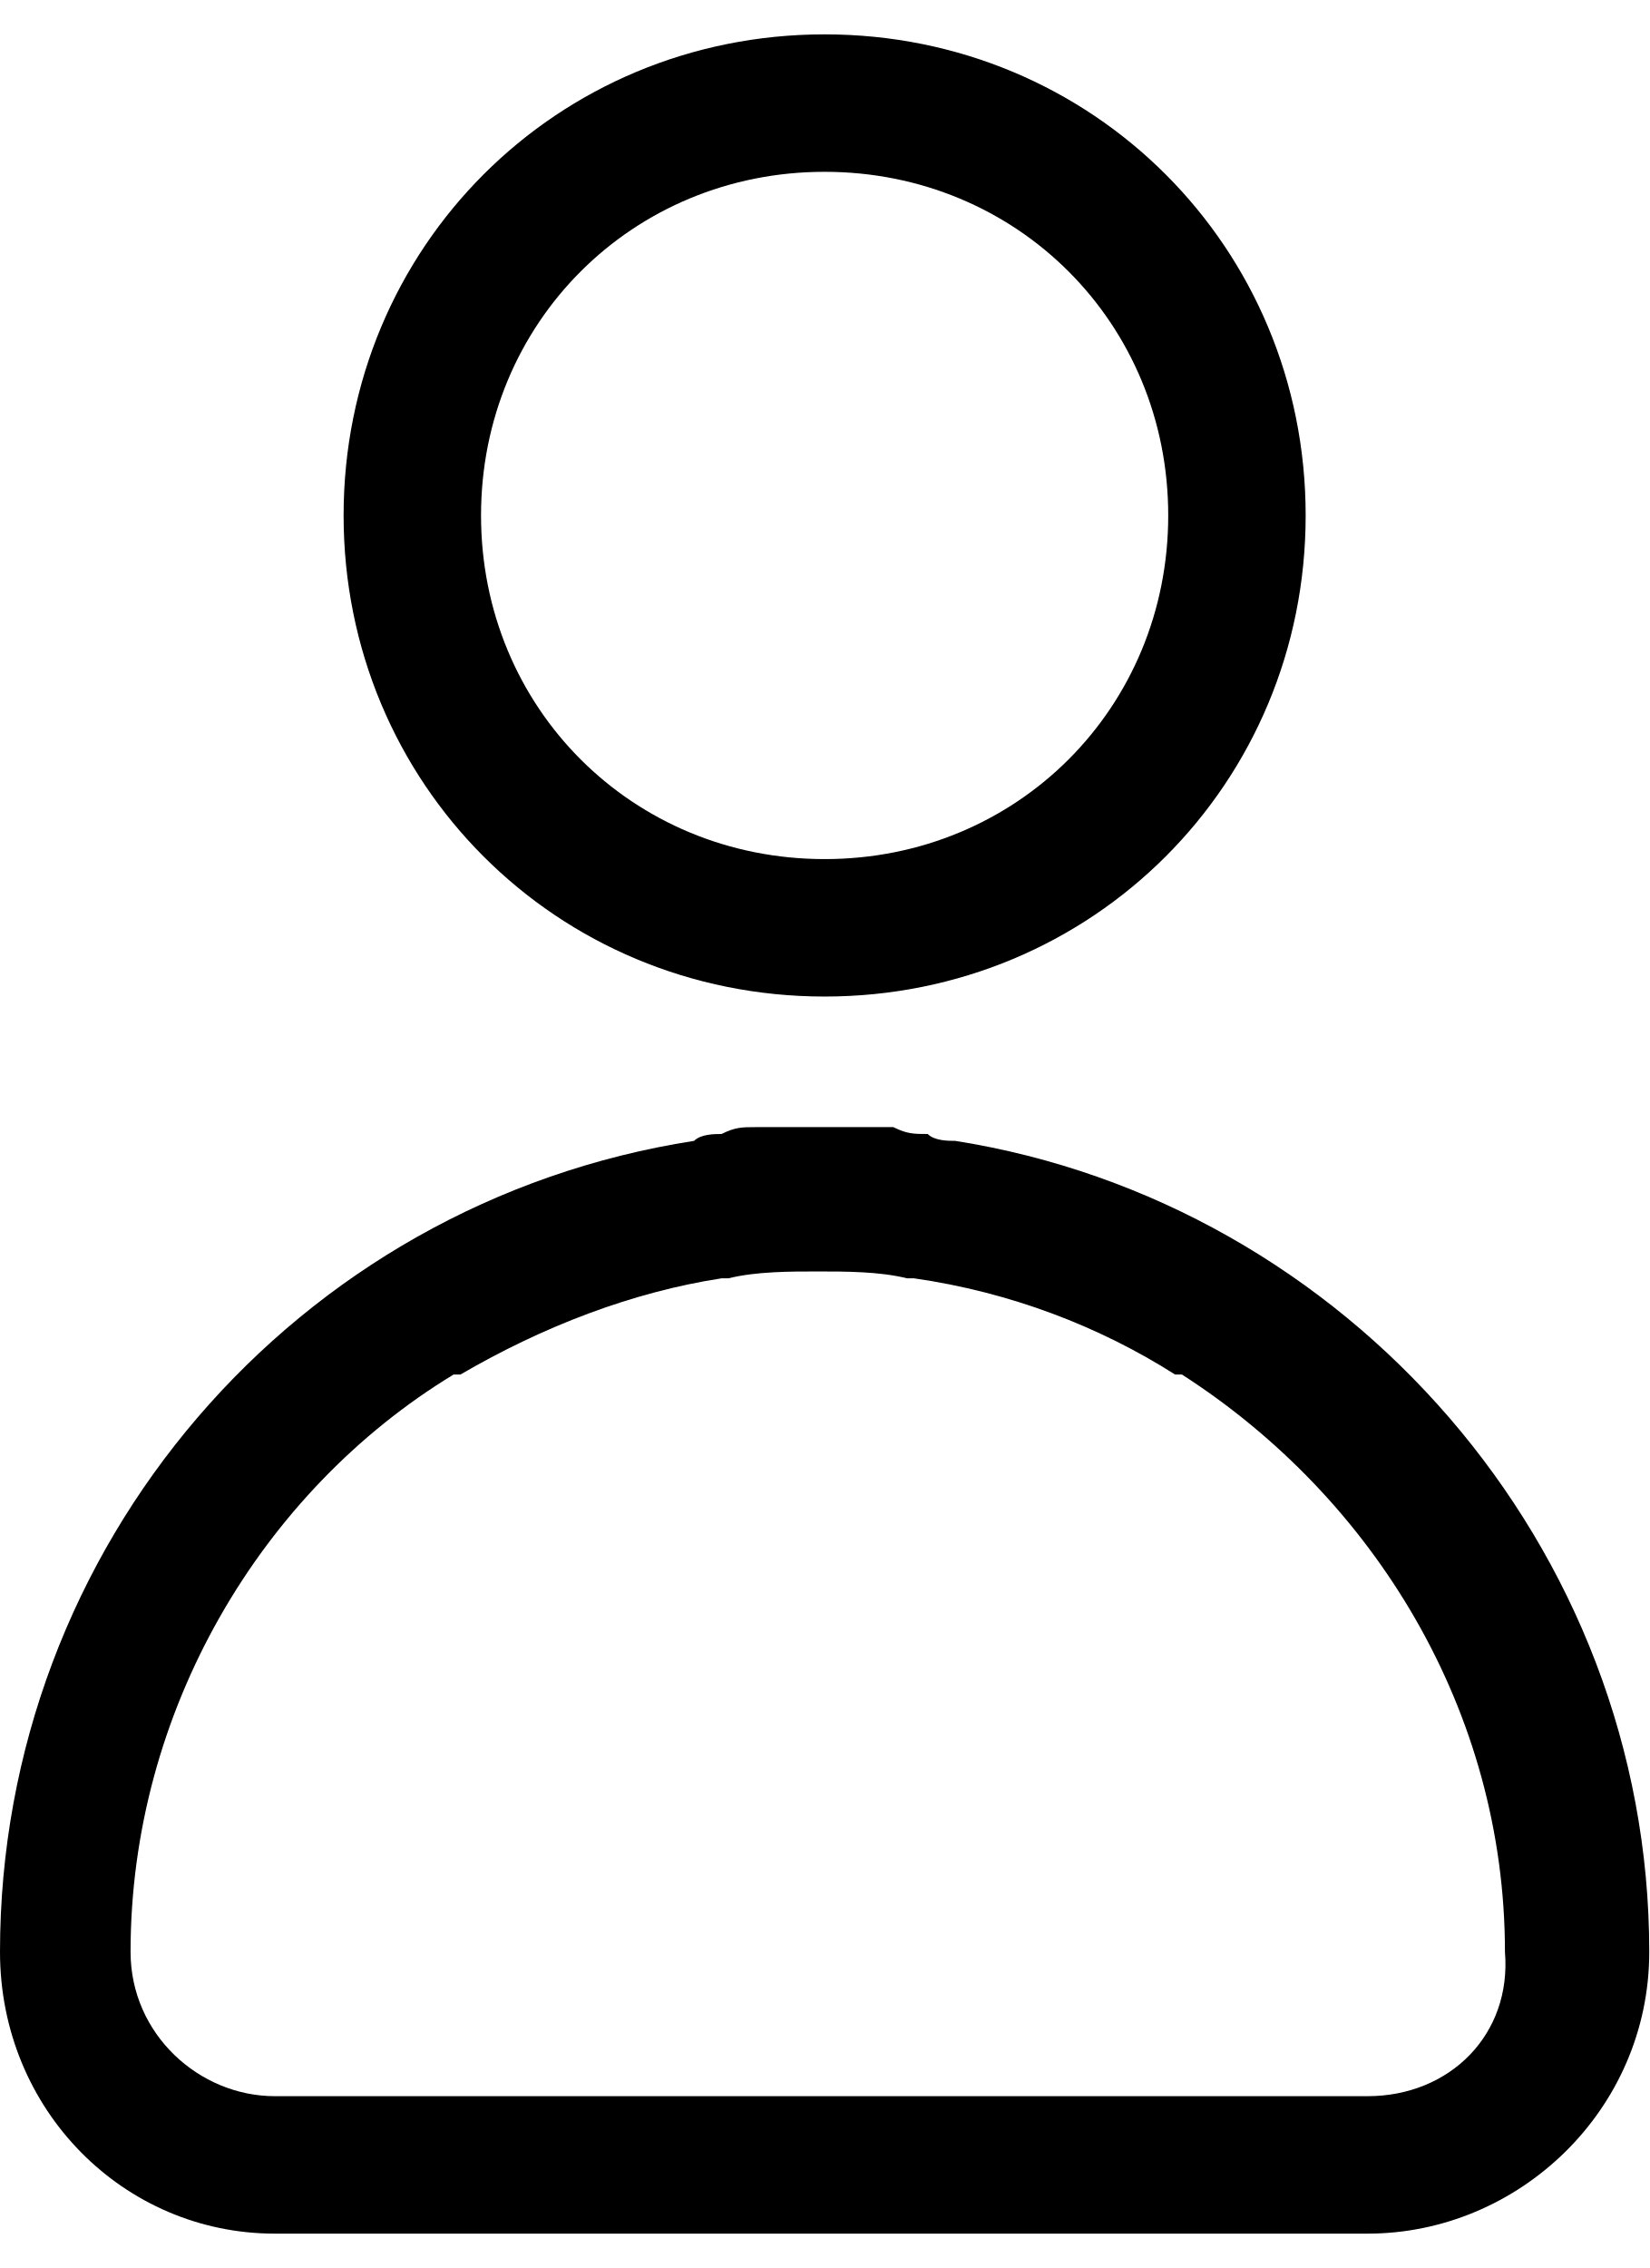
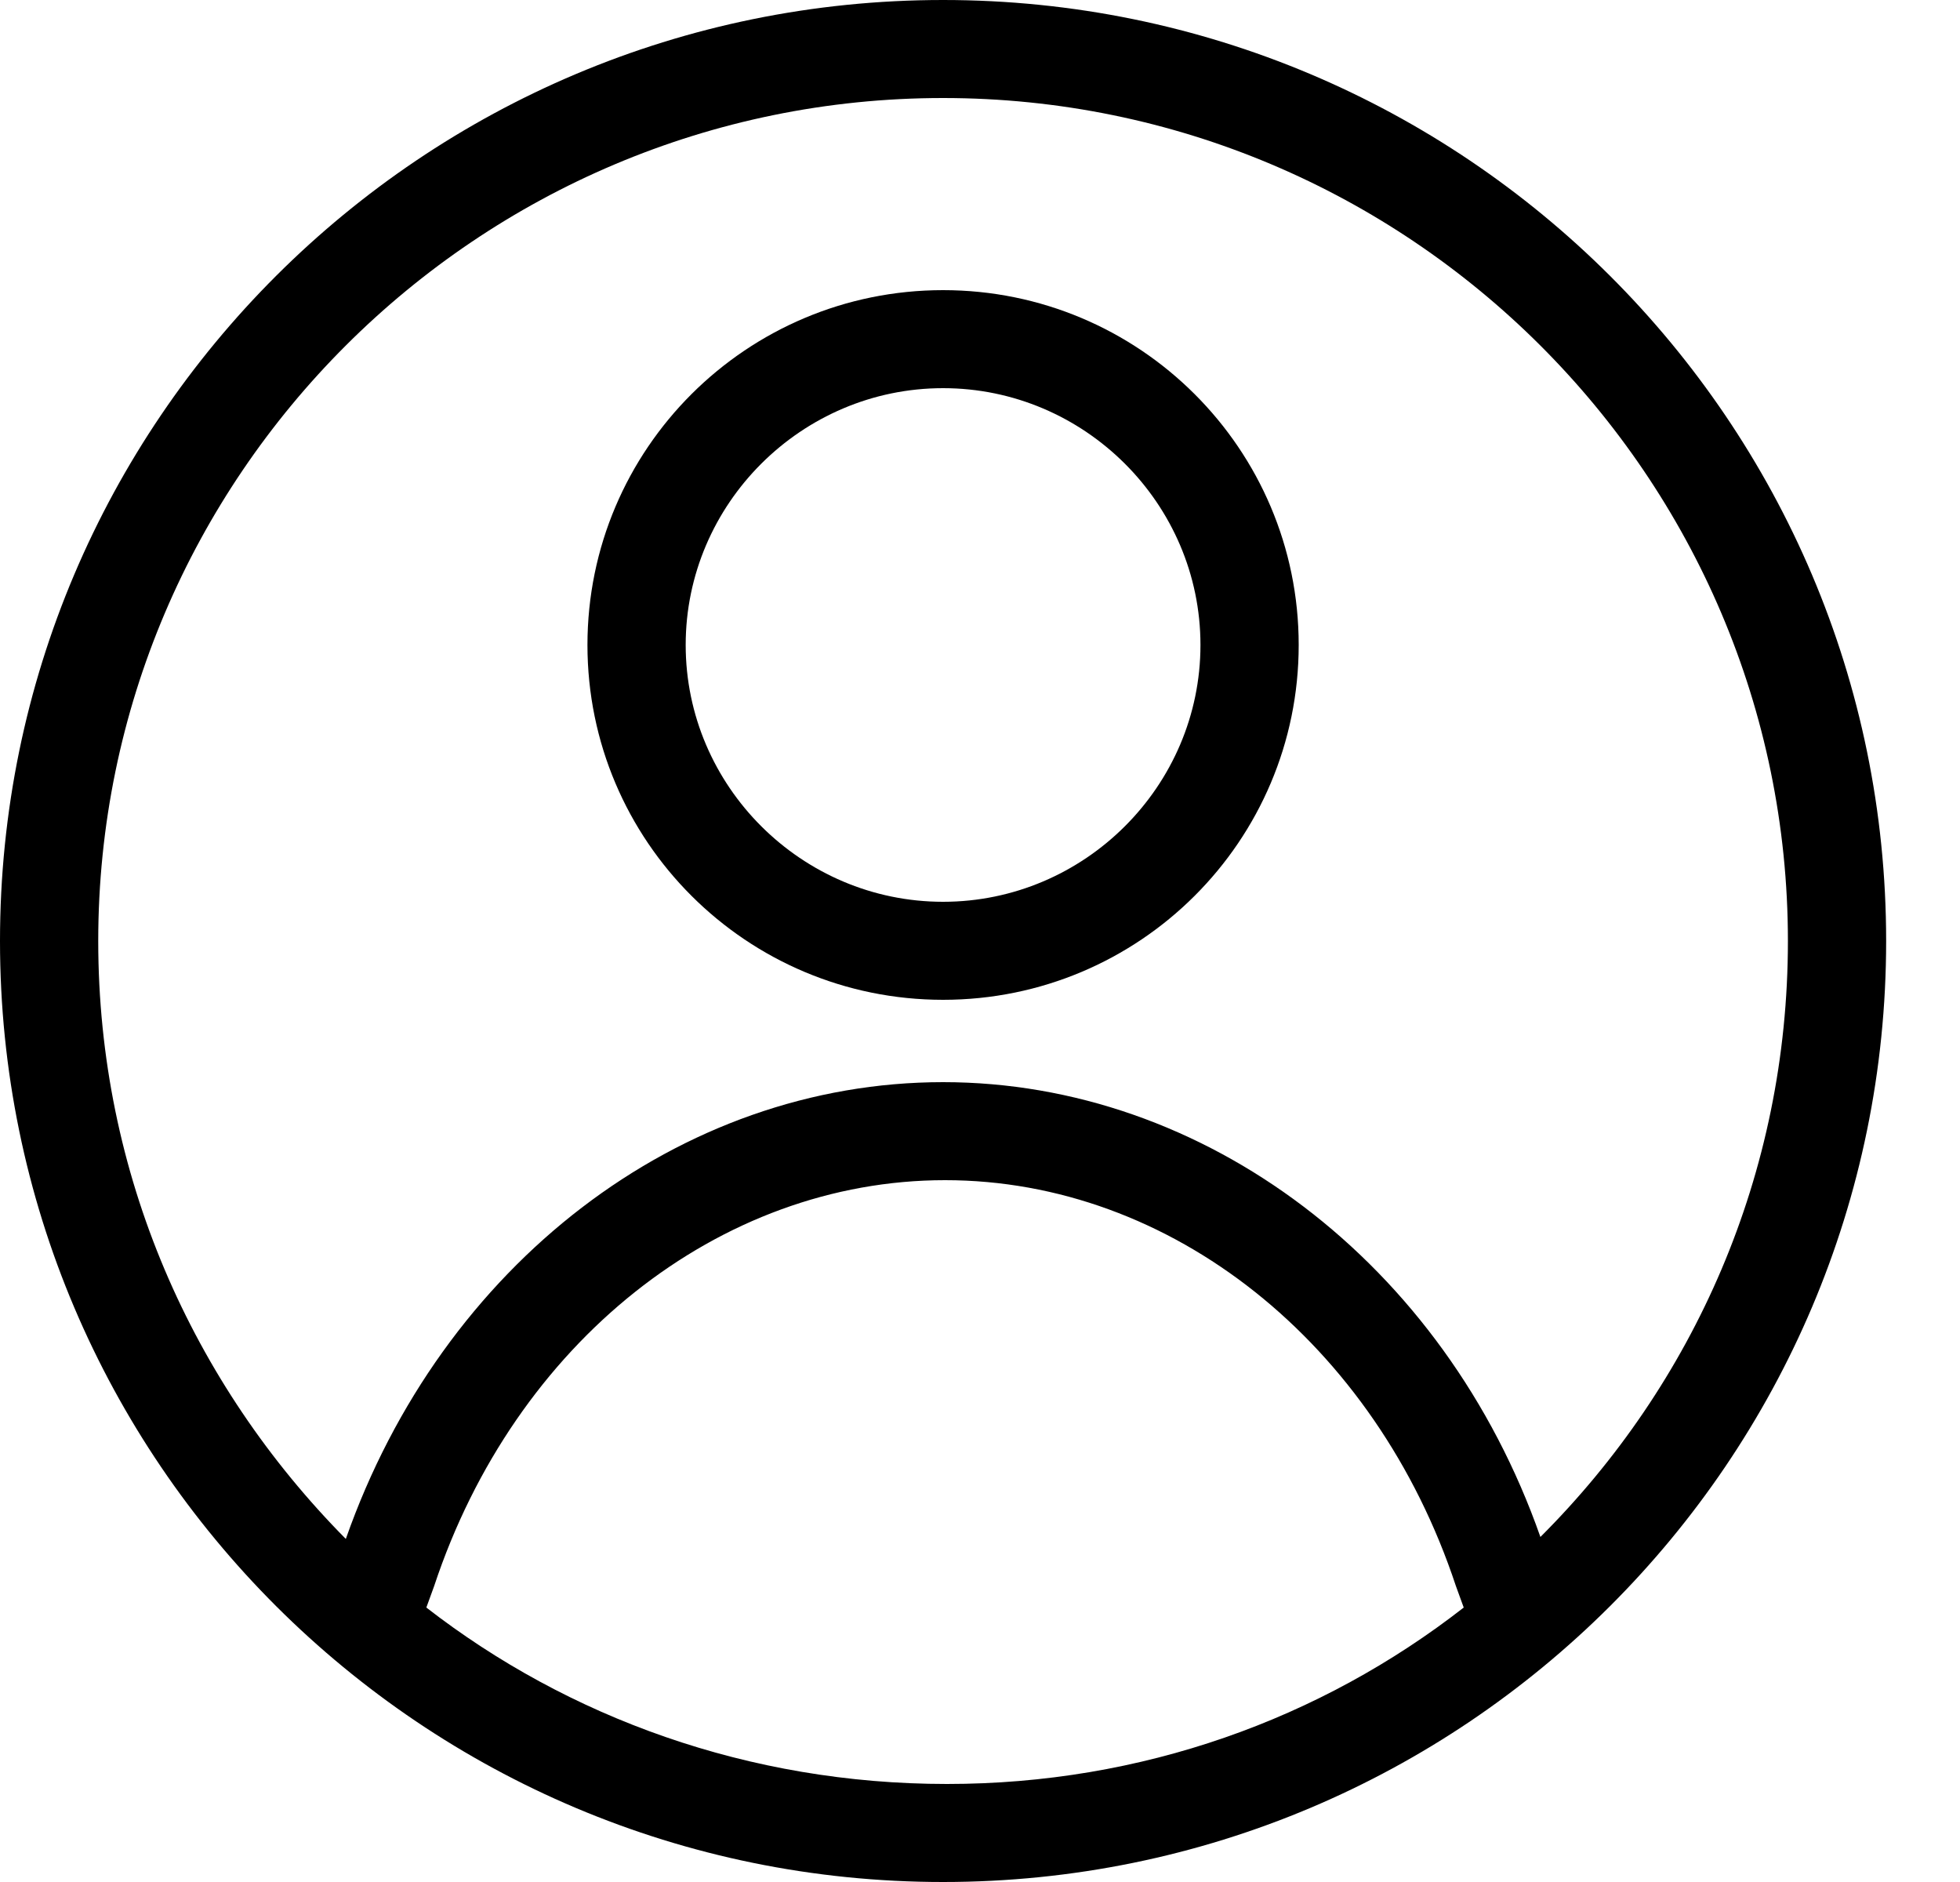
- <svg xmlns="http://www.w3.org/2000/svg" width="24" height="33" viewBox="0 0 24 33" fill="none">
-   <path d="M12 14.5C15.9 14.5 19 11.4 19 7.5C19 3.6 15.9 0.5 12 0.5C8.1 0.5 5 3.6 5 7.5C5 11.4 8.1 14.5 12 14.5ZM12 2.5C14.8 2.5 17 4.7 17 7.5C17 10.3 14.8 12.5 12 12.5C9.2 12.5 7 10.3 7 7.5C7 4.7 9.2 2.5 12 2.5Z" fill="black" />
-   <path d="M13.9 16.6C13.8 16.6 13.6 16.6 13.5 16.5C13.3 16.5 13.2 16.5 13 16.4C12.7 16.4 12.4 16.4 12.1 16.4H12H11.9C11.6 16.4 11.3 16.4 11 16.4C10.8 16.4 10.7 16.4 10.5 16.5C10.4 16.5 10.2 16.5 10.1 16.6C4.3 17.5 0 22.5 0 28.4C0 30.7 1.8 32.5 4 32.5H6.1H17.8H19.9C22.1 32.5 24 30.7 24 28.4C24 22.5 19.6 17.5 13.9 16.6ZM19.9 30.5H17.8H6.2H4C2.9 30.5 1.9 29.6 1.9 28.4C1.9 24.9 3.8 21.7 6.6 20C6.6 20 6.6 20 6.7 20C7.9 19.3 9.2 18.8 10.5 18.6H10.6C11 18.5 11.5 18.5 11.9 18.5C12.3 18.5 12.8 18.5 13.2 18.6H13.3C14.7 18.8 16 19.3 17.1 20C17.1 20 17.1 20 17.2 20C20 21.8 21.9 24.9 21.9 28.4C22 29.6 21.1 30.5 19.9 30.5Z" fill="black" />
+ <svg xmlns="http://www.w3.org/2000/svg" width="25" height="24" viewBox="0 0 25 24" fill="none">
+   <path d="M12.029 3.7C9.523 3.7 7.493 5.725 7.493 8.225C7.493 10.725 9.523 12.75 12.029 12.75C14.535 12.75 16.565 10.725 16.565 8.225C16.565 5.725 14.535 3.7 12.029 3.7ZM12.029 11.5C10.225 11.5 8.746 10.025 8.746 8.225C8.746 6.425 10.225 4.95 12.029 4.95C13.834 4.95 15.312 6.425 15.312 8.225C15.312 10.025 13.834 11.5 12.029 11.5Z" fill="black" />
+   <path d="M12.029 0C5.388 0 0 5.375 0 12C0 18.625 5.388 24 12.029 24C18.67 24 24.058 18.625 24.058 12C24.058 5.375 18.67 0 12.029 0ZM5.438 20.5L5.538 20.225C6.566 17.125 9.172 15.05 12.054 15.05C14.936 15.05 17.543 17.125 18.57 20.225L18.67 20.5C16.841 21.925 14.56 22.75 12.079 22.75C9.548 22.75 7.243 21.9 5.438 20.5ZM19.648 19.6C18.42 16.1 15.362 13.8 12.029 13.8C8.671 13.8 5.639 16.125 4.411 19.625C2.456 17.65 1.253 14.975 1.253 12C1.253 6.075 6.09 1.25 12.029 1.25C17.969 1.25 22.805 6.075 22.805 12C22.805 14.975 21.602 17.65 19.648 19.6Z" fill="black" />
</svg>
